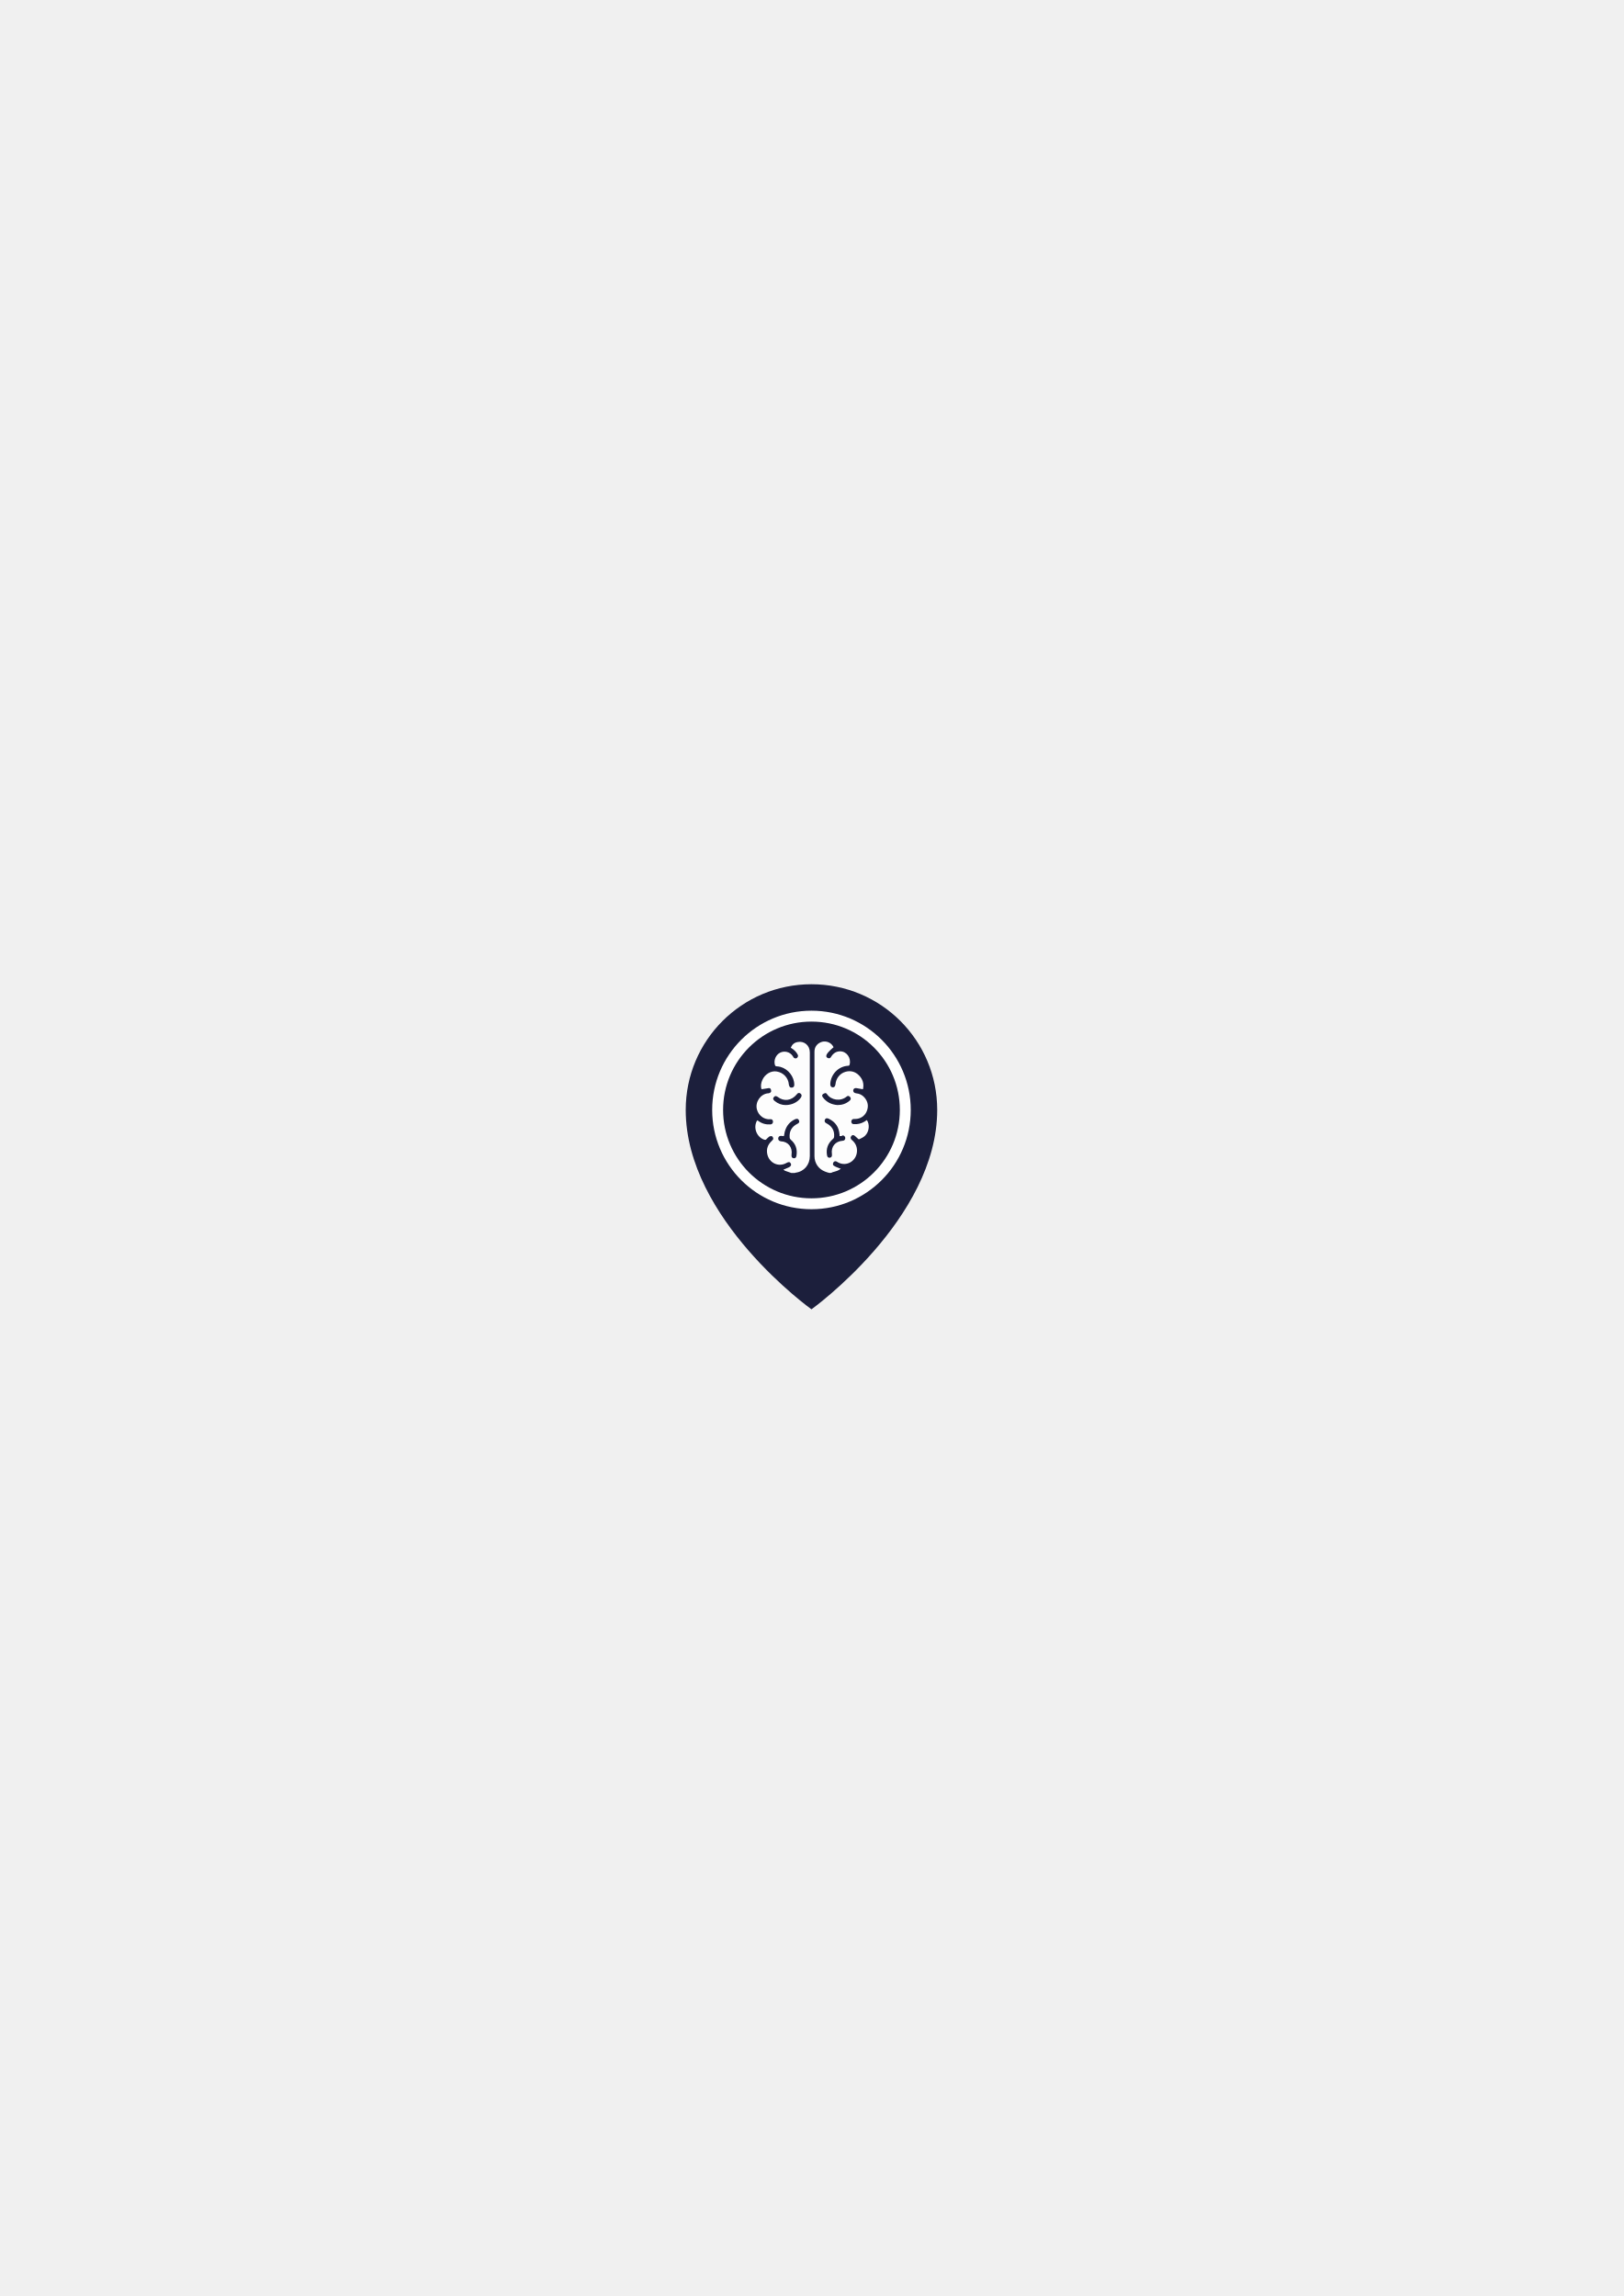
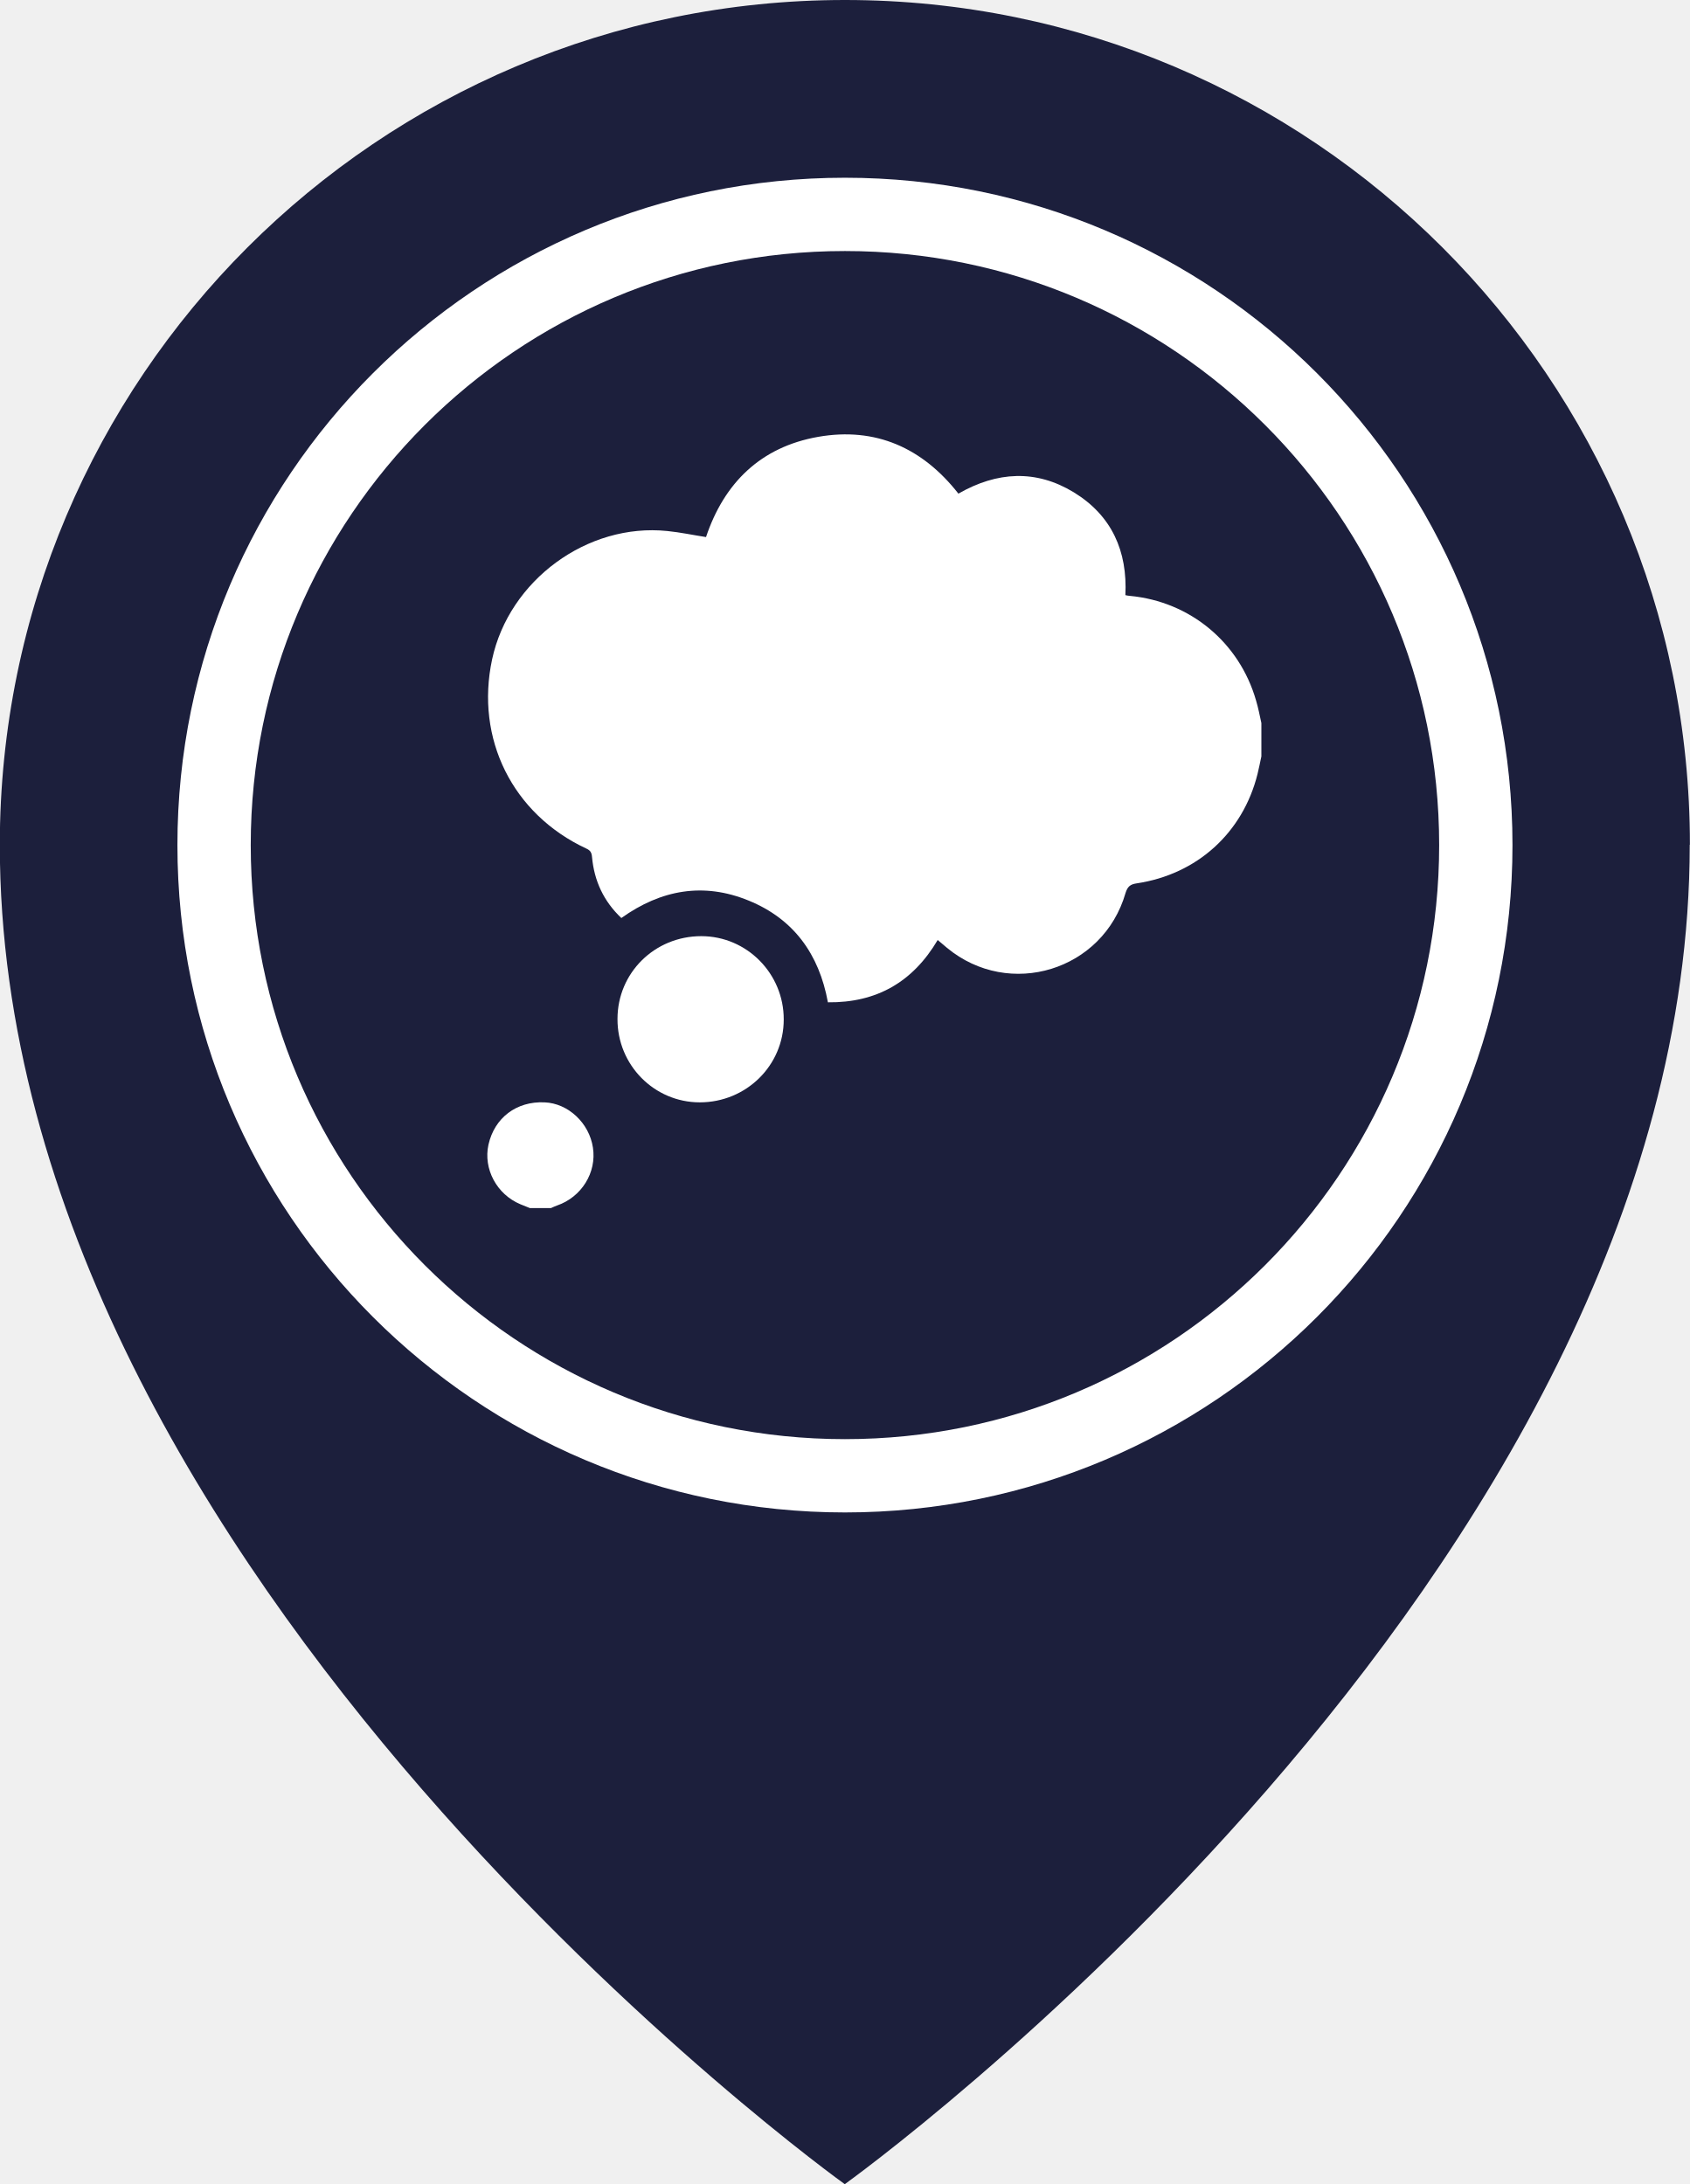
- <svg xmlns="http://www.w3.org/2000/svg" version="1.1" id="Calque_1" x="0px" y="0px" viewBox="0 0 595.3 841.9" style="enable-background:new 0 0 595.3 841.9;" xml:space="preserve">
-   <style type="text/css">
- 	.st0{fill:#1C1F3C;}
- 	.st1{fill:none;stroke:#FFFFFF;stroke-width:4;stroke-miterlimit:10;}
- 	.st2{fill:#FDFDFD;}
- </style>
-   <path class="st0" d="M343.6,407c0,40-46.1,73.1-46.1,73.1s-46.1-33-46.1-73.1c0-25.5,20.6-46.1,46.1-46.1S343.6,381.5,343.6,407z" />
-   <circle class="st1" cx="297.5" cy="407" r="34.4" />
-   <g>
-     <path class="st2" d="M290.1,430.1c-0.8-0.3-1.5-0.5-2.3-0.8c-0.2-0.1-0.4-0.3-0.6-0.4c0.7-0.3,1.4-0.6,2.1-0.9   c0.7-0.4,0.9-0.9,0.6-1.4c-0.3-0.6-0.8-0.6-1.5-0.2c-2.9,1.7-6.4,0.1-7.1-3.2c-0.4-1.9,0.2-3.5,1.6-4.8c0.2-0.2,0.5-0.5,0.6-0.8   c0-0.3-0.2-0.8-0.4-0.9c-0.2-0.2-0.7-0.1-1,0c-0.4,0.3-0.8,0.7-1.1,1c-0.2,0.3-0.4,0.3-0.8,0.2c-2.8-0.9-4.2-4.5-2.6-7.1   c0.1,0.1,0.3,0.2,0.4,0.2c1.3,1,2.8,1.4,4.4,1.3c0.6,0,1-0.4,1-1c0-0.6-0.4-1-1-0.9c-2.2,0.2-4.3-1.3-4.9-3.6   c-0.7-2.7,1.3-5.6,4-5.9c0.2,0,0.4,0,0.6-0.1c0.5-0.2,0.7-0.5,0.6-1c-0.1-0.5-0.3-0.9-0.9-0.8c-0.8,0.1-1.7,0.3-2.6,0.4   c-0.4-1.1-0.2-2.3,0.3-3.4c0.9-2.1,3.2-3.5,5.3-3.1c2.4,0.4,4.2,2.3,4.4,4.7c0,0.1,0,0.3,0.1,0.4c0.1,0.6,0.5,0.9,1.1,0.8   c0.5-0.1,0.8-0.4,0.8-1c0-3-2.2-5.8-5.1-6.6c-0.5-0.1-1-0.2-1.4-0.2c-0.3,0-0.5-0.2-0.6-0.5c-0.5-1.7,0.3-3.7,1.9-4.5   c1.6-0.8,3.6-0.3,4.6,1.2c0.1,0.1,0.2,0.3,0.3,0.5c0.3,0.4,0.8,0.5,1.2,0.3c0.4-0.3,0.6-0.8,0.4-1.2c-0.5-1-1.2-1.7-2.1-2.3   c-0.1-0.1-0.3-0.2-0.5-0.3c0.5-1.2,1.3-1.9,2.5-2.1c2.4-0.5,4.5,1.2,4.5,3.8c0,12.7,0,25.3,0,38c0,3.2-2.1,5.7-5.2,6.1   c-0.1,0-0.2,0.1-0.3,0.1C290.8,430.1,290.5,430.1,290.1,430.1z M287.4,416.6c-0.4,0-0.8-0.1-1.1-0.1c-0.6,0-1,0.4-1,1   c0,0.6,0.4,0.9,1,1c2.7,0.1,4.3,2.2,3.9,4.9c-0.1,0.7,0.1,1.2,0.7,1.3c0.6,0.1,1-0.2,1.1-0.9c0.4-2.4-0.3-4.4-2.1-5.9   c-0.2-0.2-0.4-0.5-0.4-0.8c-0.2-2.3,0.8-4,2.8-5c0.7-0.3,0.9-0.8,0.6-1.3c-0.2-0.6-0.7-0.7-1.4-0.4c-1.9,0.9-3.1,2.3-3.7,4.3   C287.6,415.2,287.6,415.9,287.4,416.6z M288,405.2c2.3,0,4.4-1,5.6-2.7c0.4-0.6,0.4-1.1-0.1-1.5c-0.5-0.4-1-0.3-1.4,0.3   c-1.9,2.3-4.7,2.7-7,0.9c-0.6-0.4-1-0.4-1.4,0.1c-0.4,0.5-0.3,0.9,0.3,1.4C285.2,404.7,286.6,405.2,288,405.2z" />
-     <path class="st2" d="M304.1,430.1c-0.5-0.1-1.1-0.3-1.6-0.5c-2.4-0.9-3.9-3.1-3.9-5.7c0-12.8,0-25.5,0-38.3c0-1.8,1.1-3.1,2.8-3.6   c1.6-0.4,3.3,0.3,4.1,1.8c0,0.1,0.1,0.2,0.1,0.2c-0.7,0.6-1.4,1.2-2,1.9c-0.2,0.2-0.3,0.5-0.5,0.7c-0.3,0.6-0.2,1.1,0.3,1.3   c0.5,0.3,1,0.2,1.3-0.4c0.8-1.3,1.9-2,3.3-2c2.4,0,4.1,2.4,3.5,4.8c-0.1,0.4-0.2,0.5-0.6,0.5c-3.5,0.2-6.3,3.1-6.5,6.6   c0,0.8,0.2,1.2,0.8,1.3c0.6,0.1,1-0.3,1.1-1.1c0.2-2.2,1.6-4,3.7-4.6c1.8-0.5,3.5-0.1,4.9,1.3c1.4,1.4,1.9,3.1,1.5,5   c0,0.1-0.1,0.1-0.1,0.1c-0.8-0.1-1.5-0.3-2.3-0.4c-0.7-0.1-1.1,0.2-1.2,0.8c0,0.6,0.3,1,1.1,1.1c1.2,0.1,2.2,0.6,3,1.5   c1.3,1.5,1.6,3.2,0.9,5c-0.7,1.8-2.4,2.9-4.2,2.9c-0.2,0-0.4,0-0.5,0c-0.6,0-0.9,0.3-1,0.9c0,0.6,0.3,1,0.9,1   c1.4,0.1,2.7-0.2,3.9-0.9c0.3-0.2,0.6-0.4,0.9-0.6c1.1,1.5,0.9,4.2-0.6,5.7c-0.6,0.6-1.3,0.9-2.1,1.3c-0.1,0.1-0.5,0-0.6-0.2   c-0.4-0.3-0.7-0.7-1.1-1c-0.5-0.4-1-0.4-1.3,0.1c-0.4,0.4-0.3,1,0.2,1.4c1.2,1,1.9,2.3,1.9,3.9c0,3.7-3.8,6.1-7,4.3   c-0.2-0.1-0.3-0.2-0.5-0.3c-0.5-0.2-0.9-0.1-1.2,0.4c-0.2,0.5-0.2,1,0.3,1.2c0.6,0.4,1.3,0.6,2,0.9c0.1,0.1,0.3,0.1,0.5,0.1   c-0.9,0.8-1.9,1-3,1.3C304.8,430.1,304.5,430.1,304.1,430.1z M307.8,416.6c0-0.2,0-0.4,0-0.5c-0.2-2.8-1.5-4.7-4-5.9   c-0.7-0.3-1.1-0.2-1.4,0.4c-0.2,0.6,0,1,0.6,1.3c2,1,3,2.7,2.8,4.9c0,0.3-0.2,0.7-0.5,0.9c-1.8,1.6-2.5,3.5-2.1,5.9   c0.1,0.7,0.5,1,1.1,0.9c0.6-0.1,0.8-0.6,0.7-1.3c-0.4-2.7,1.2-4.7,3.9-4.9c0.6,0,1-0.4,1-1c0-0.5-0.4-0.9-0.9-1   C308.7,416.6,308.2,416.6,307.8,416.6z M307,405.2c1.6,0,3.1-0.4,4.5-1.6c0.5-0.4,0.5-0.9,0.2-1.3c-0.4-0.5-0.9-0.6-1.3-0.2   c-2.3,1.9-5.7,1.3-7.2-0.9c-0.1-0.2-0.4-0.4-0.6-0.4c-0.3,0.1-0.7,0.2-1,0.5c-0.3,0.3-0.2,0.7,0.1,1.1   C303,404.1,304.7,405,307,405.2z" />
+ <svg xmlns="http://www.w3.org/2000/svg" viewBox="0 0 92.19 119.19">
+   <defs>
+     <style>.d{fill:#fff;}.e{fill:#1c1f3c;}.f{fill:none;stroke:#fff;stroke-miterlimit:10;stroke-width:4px;}</style>
+   </defs>
+   <g id="a" />
+   <g id="b">
+     <g id="c">
+       <path class="e" d="M92.19,46.1c0,40.05-46.1,73.1-46.1,73.1,0,0-46.1-33.05-46.1-73.1C0,20.64,20.64,0,46.1,0s46.1,20.64,46.1,46.1Z" />
+       <circle class="f" cx="46.1" cy="46.12" r="34.42" />
+       <g>
+         <path class="d" d="M68.82,39.47v1.81c-.07,.32-.13,.64-.21,.96-.8,3.21-3.3,5.48-6.6,5.97-.34,.05-.49,.17-.6,.52-1.22,4.24-6.34,5.81-9.74,3-.17-.14-.33-.28-.51-.43-1.36,2.3-3.34,3.43-5.99,3.4-.48-2.63-1.87-4.55-4.32-5.55-2.46-1.01-4.78-.6-6.95,.95-.96-.91-1.48-2.02-1.6-3.33-.02-.24-.09-.36-.31-.46-4.03-1.88-6.07-6-5.14-10.33,.93-4.31,5.19-7.45,9.56-7,.7,.07,1.4,.22,2.11,.33,.99-2.96,2.99-4.92,6.12-5.47,3.14-.55,5.7,.61,7.65,3.1,2.11-1.21,4.23-1.33,6.3-.07,2.07,1.27,2.93,3.21,2.81,5.61,.11,.02,.18,.04,.25,.04,3.28,.31,5.97,2.54,6.88,5.71,.12,.4,.2,.82,.29,1.23Z" />
+         <path class="d" d="M28.91,65.93c-.17-.07-.35-.14-.52-.21-1.29-.54-2.03-1.93-1.74-3.25,.33-1.47,1.53-2.38,3.06-2.31,1.29,.05,2.44,1.13,2.64,2.47,.21,1.36-.62,2.7-1.96,3.16-.11,.04-.22,.09-.33,.14h-1.15Z" />
+         <path class="d" d="M33.69,55.61c0-2.52,2.03-4.52,4.57-4.52,2.49,0,4.51,2.05,4.5,4.55,0,2.51-2.05,4.52-4.58,4.52-2.49,0-4.5-2.04-4.49-4.55Z" />
+       </g>
+     </g>
  </g>
</svg>
